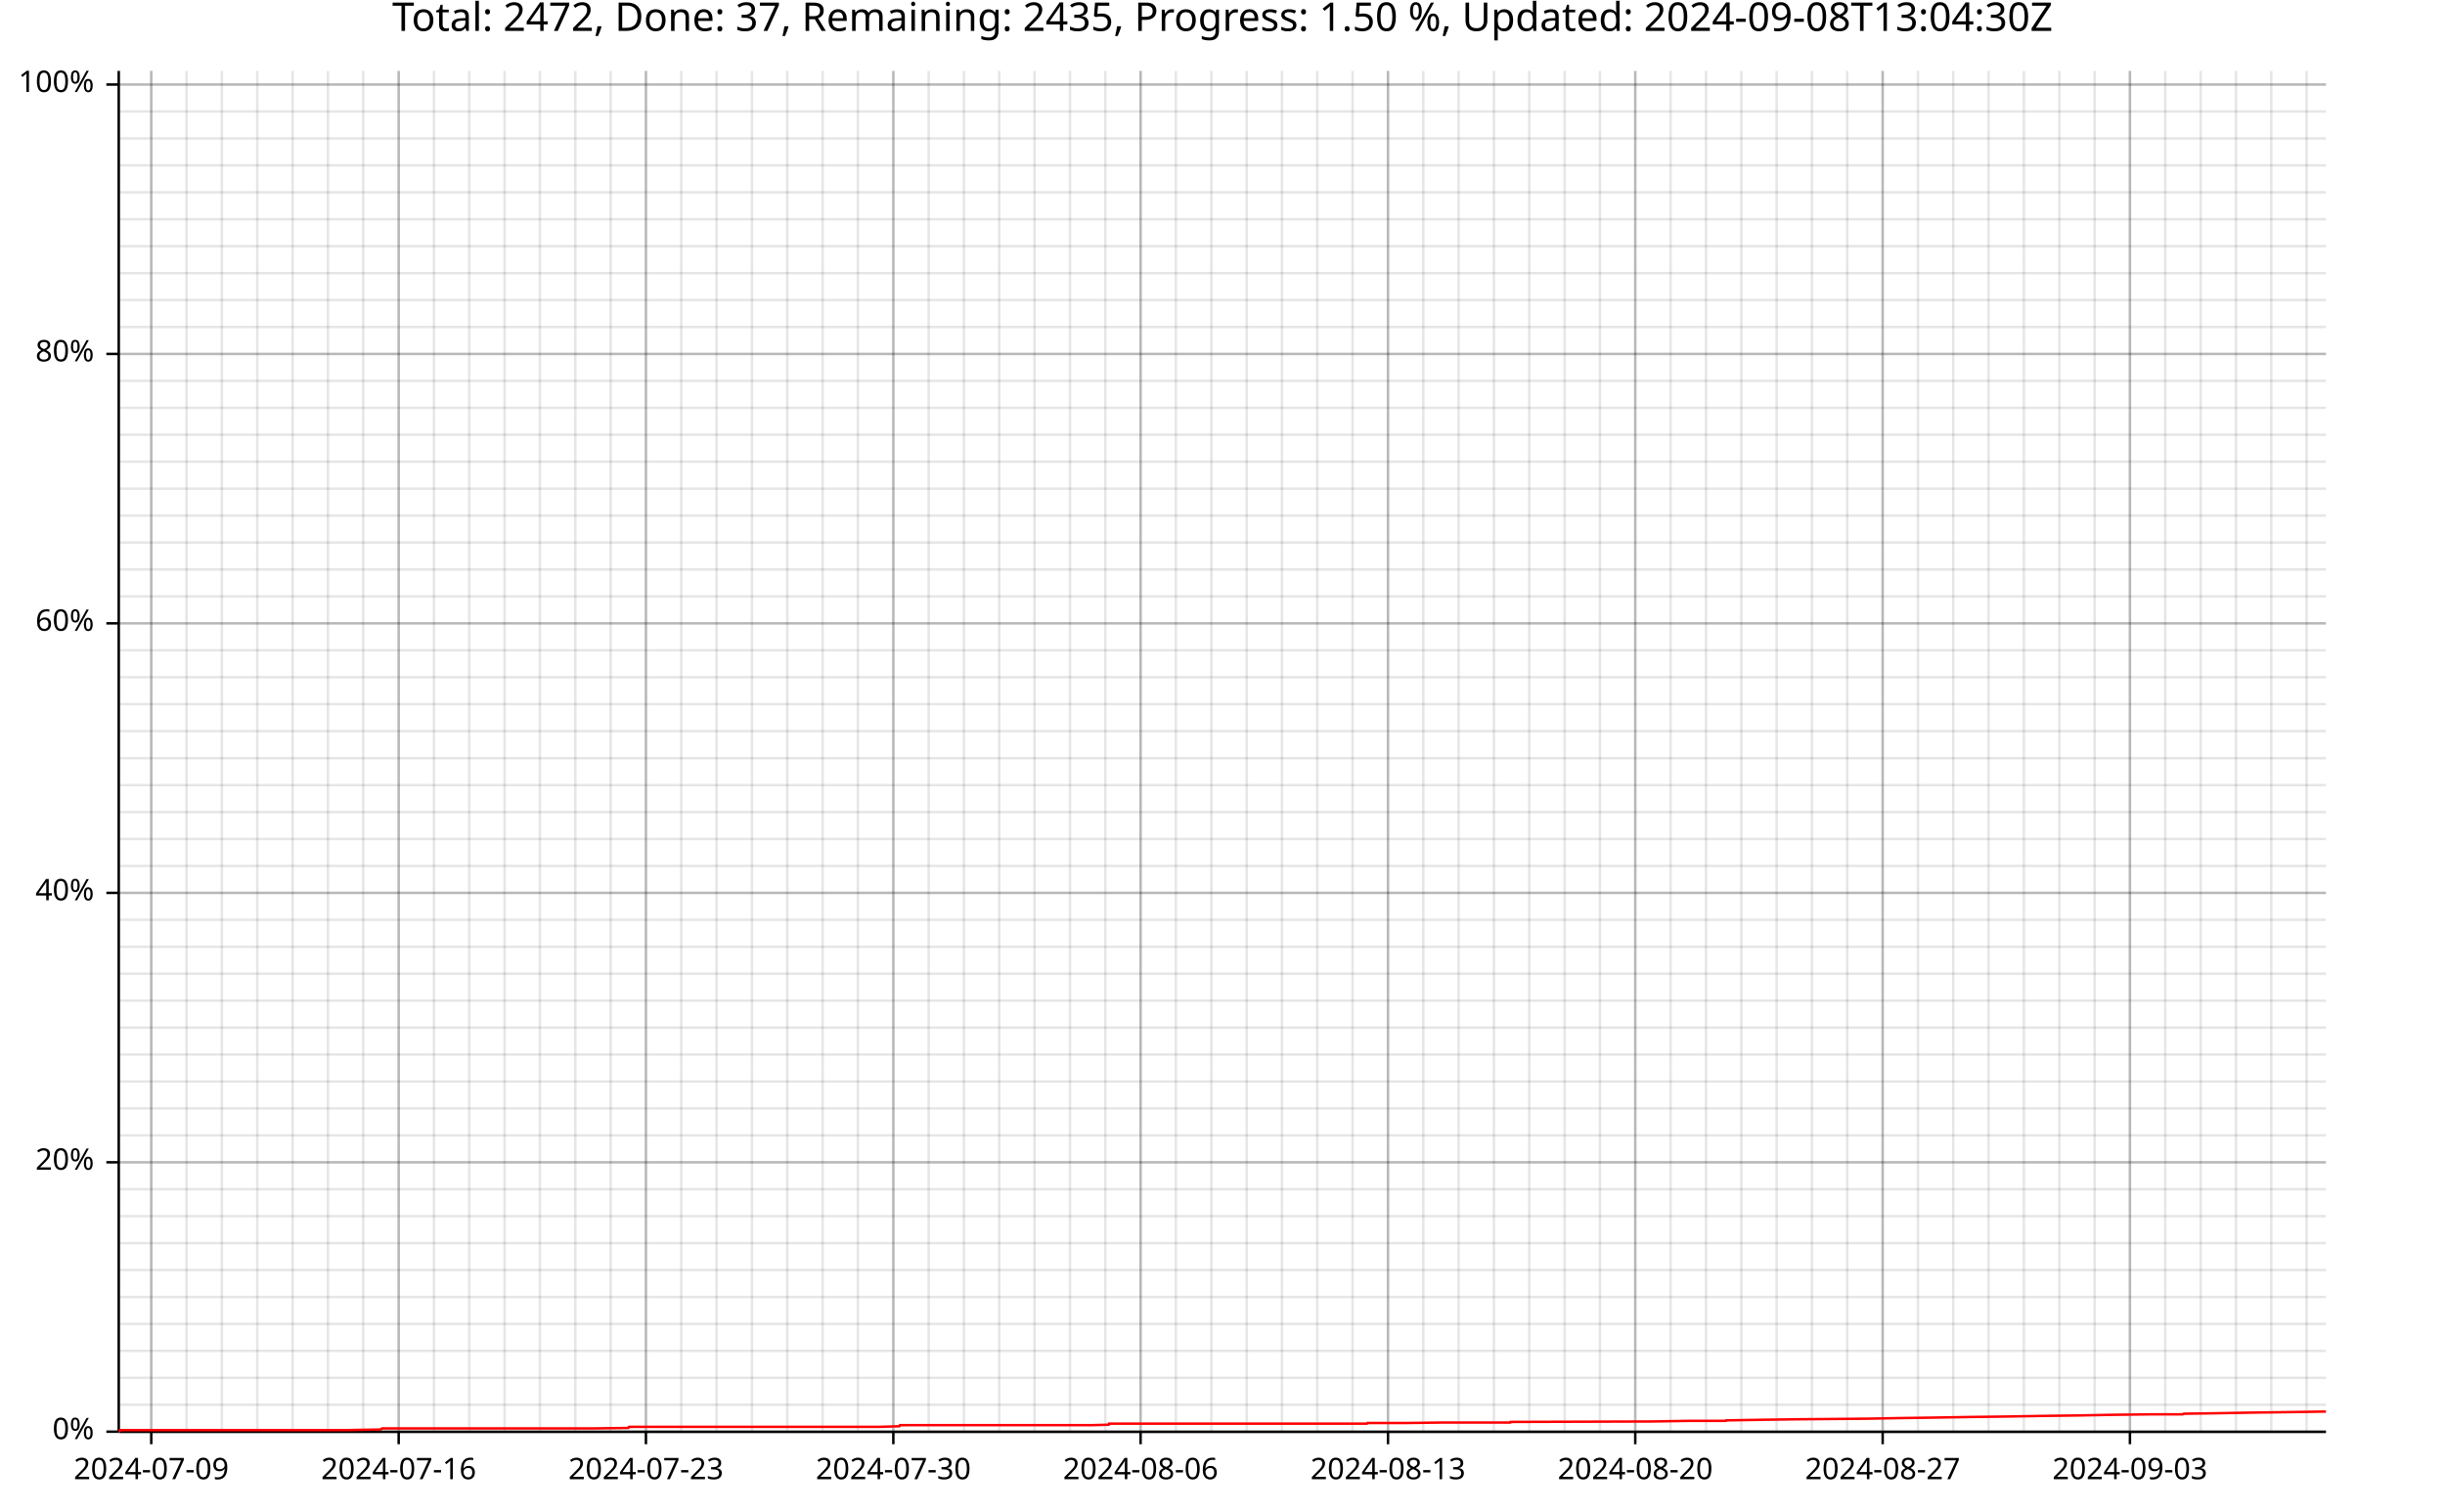
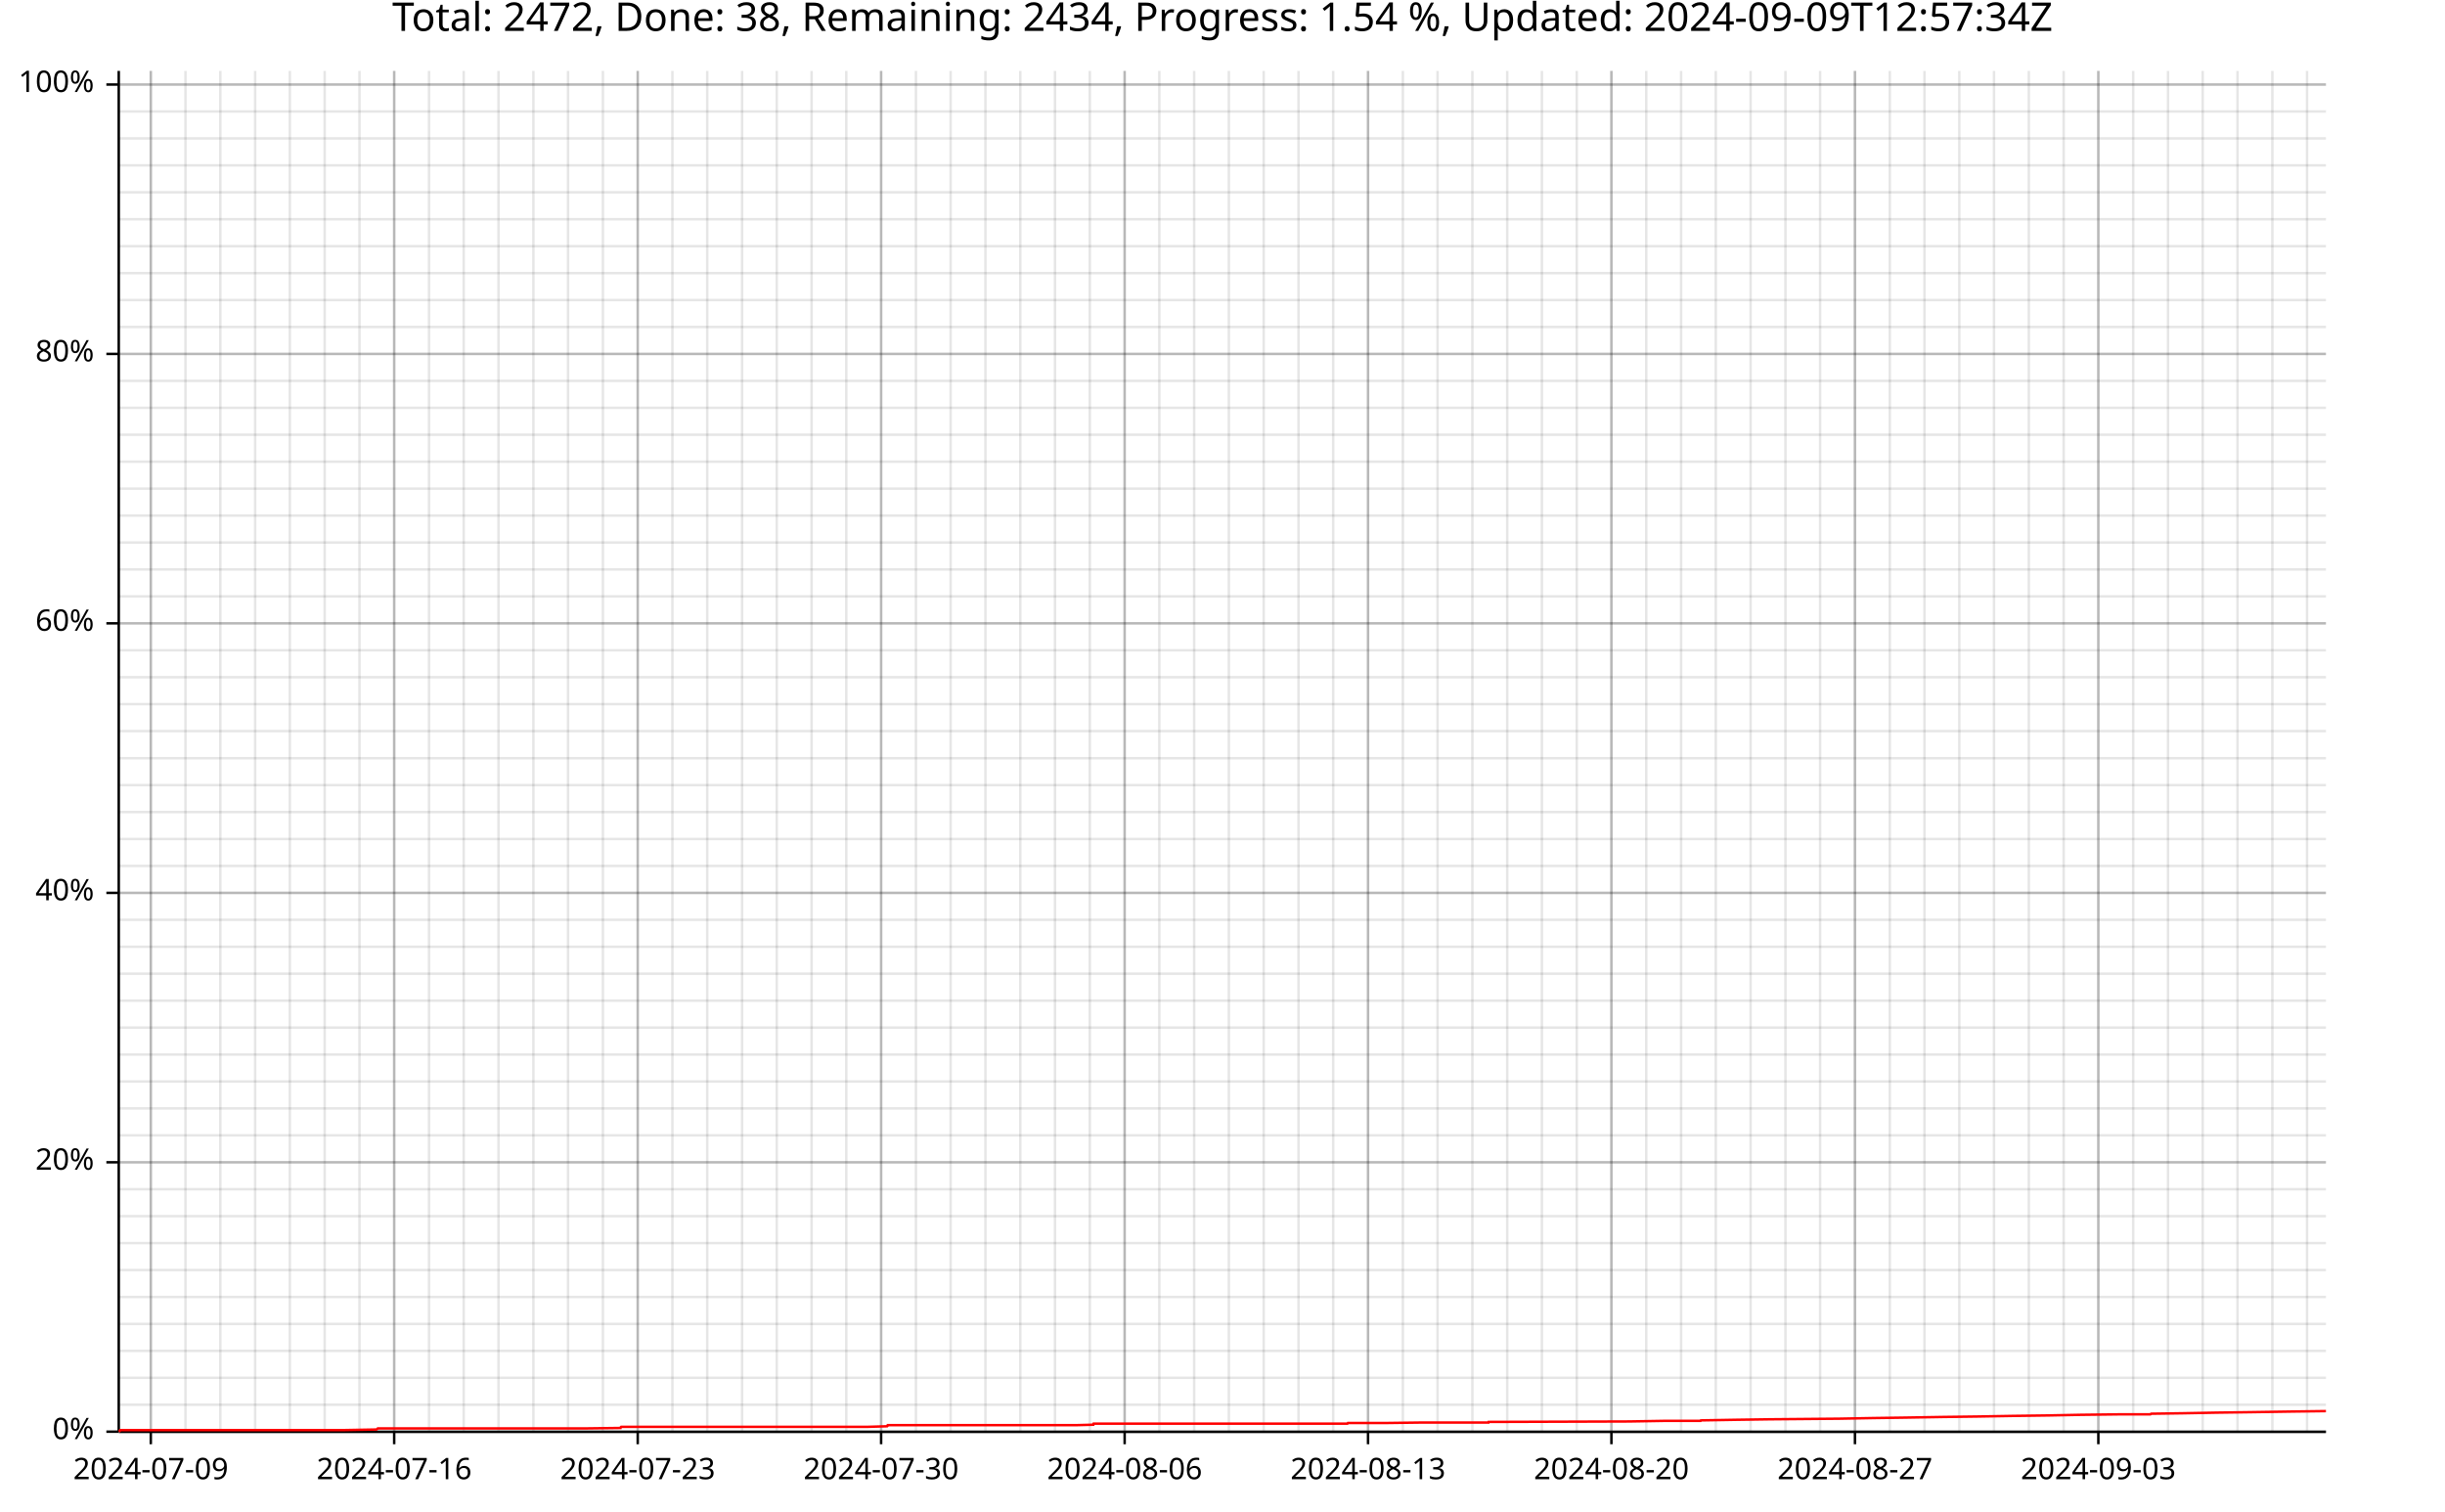
<svg xmlns="http://www.w3.org/2000/svg" width="987" height="610" viewBox="0 0 15792 9760">
  <text x="7896" y="5" dy="0.76em" text-anchor="middle" font-family="sans-serif" font-size="256" opacity="1" fill="#000000">
- Total: 2472, Done: 37, Remaining: 2435, Progress: 1.50 %, Updated: 2024-09-08T13:04:30Z
+ Total: 2472, Done: 38, Remaining: 2434, Progress: 1.54 %, Updated: 2024-09-09T12:57:34Z
</text>
-   <line opacity="0.1" stroke="#000000" stroke-width="16" x1="977" y1="9247" x2="977" y2="458" />
-   <line opacity="0.1" stroke="#000000" stroke-width="16" x1="1205" y1="9247" x2="1205" y2="458" />
-   <line opacity="0.1" stroke="#000000" stroke-width="16" x1="1433" y1="9247" x2="1433" y2="458" />
-   <line opacity="0.1" stroke="#000000" stroke-width="16" x1="1662" y1="9247" x2="1662" y2="458" />
-   <line opacity="0.1" stroke="#000000" stroke-width="16" x1="1890" y1="9247" x2="1890" y2="458" />
-   <line opacity="0.1" stroke="#000000" stroke-width="16" x1="2118" y1="9247" x2="2118" y2="458" />
-   <line opacity="0.1" stroke="#000000" stroke-width="16" x1="2346" y1="9247" x2="2346" y2="458" />
-   <line opacity="0.1" stroke="#000000" stroke-width="16" x1="2575" y1="9247" x2="2575" y2="458" />
-   <line opacity="0.1" stroke="#000000" stroke-width="16" x1="2803" y1="9247" x2="2803" y2="458" />
-   <line opacity="0.1" stroke="#000000" stroke-width="16" x1="3031" y1="9247" x2="3031" y2="458" />
-   <line opacity="0.1" stroke="#000000" stroke-width="16" x1="3259" y1="9247" x2="3259" y2="458" />
-   <line opacity="0.1" stroke="#000000" stroke-width="16" x1="3487" y1="9247" x2="3487" y2="458" />
-   <line opacity="0.1" stroke="#000000" stroke-width="16" x1="3716" y1="9247" x2="3716" y2="458" />
-   <line opacity="0.1" stroke="#000000" stroke-width="16" x1="3944" y1="9247" x2="3944" y2="458" />
-   <line opacity="0.1" stroke="#000000" stroke-width="16" x1="4172" y1="9247" x2="4172" y2="458" />
-   <line opacity="0.1" stroke="#000000" stroke-width="16" x1="4400" y1="9247" x2="4400" y2="458" />
-   <line opacity="0.1" stroke="#000000" stroke-width="16" x1="4628" y1="9247" x2="4628" y2="458" />
-   <line opacity="0.1" stroke="#000000" stroke-width="16" x1="4857" y1="9247" x2="4857" y2="458" />
-   <line opacity="0.1" stroke="#000000" stroke-width="16" x1="5085" y1="9247" x2="5085" y2="458" />
-   <line opacity="0.1" stroke="#000000" stroke-width="16" x1="5313" y1="9247" x2="5313" y2="458" />
-   <line opacity="0.1" stroke="#000000" stroke-width="16" x1="5541" y1="9247" x2="5541" y2="458" />
-   <line opacity="0.1" stroke="#000000" stroke-width="16" x1="5770" y1="9247" x2="5770" y2="458" />
-   <line opacity="0.1" stroke="#000000" stroke-width="16" x1="5998" y1="9247" x2="5998" y2="458" />
-   <line opacity="0.1" stroke="#000000" stroke-width="16" x1="6226" y1="9247" x2="6226" y2="458" />
-   <line opacity="0.1" stroke="#000000" stroke-width="16" x1="6454" y1="9247" x2="6454" y2="458" />
-   <line opacity="0.1" stroke="#000000" stroke-width="16" x1="6682" y1="9247" x2="6682" y2="458" />
-   <line opacity="0.1" stroke="#000000" stroke-width="16" x1="6911" y1="9247" x2="6911" y2="458" />
-   <line opacity="0.1" stroke="#000000" stroke-width="16" x1="7139" y1="9247" x2="7139" y2="458" />
-   <line opacity="0.1" stroke="#000000" stroke-width="16" x1="7367" y1="9247" x2="7367" y2="458" />
-   <line opacity="0.1" stroke="#000000" stroke-width="16" x1="7595" y1="9247" x2="7595" y2="458" />
-   <line opacity="0.1" stroke="#000000" stroke-width="16" x1="7824" y1="9247" x2="7824" y2="458" />
-   <line opacity="0.1" stroke="#000000" stroke-width="16" x1="8052" y1="9247" x2="8052" y2="458" />
-   <line opacity="0.1" stroke="#000000" stroke-width="16" x1="8280" y1="9247" x2="8280" y2="458" />
-   <line opacity="0.1" stroke="#000000" stroke-width="16" x1="8508" y1="9247" x2="8508" y2="458" />
-   <line opacity="0.1" stroke="#000000" stroke-width="16" x1="8736" y1="9247" x2="8736" y2="458" />
-   <line opacity="0.1" stroke="#000000" stroke-width="16" x1="8965" y1="9247" x2="8965" y2="458" />
-   <line opacity="0.1" stroke="#000000" stroke-width="16" x1="9193" y1="9247" x2="9193" y2="458" />
-   <line opacity="0.1" stroke="#000000" stroke-width="16" x1="9421" y1="9247" x2="9421" y2="458" />
-   <line opacity="0.1" stroke="#000000" stroke-width="16" x1="9649" y1="9247" x2="9649" y2="458" />
-   <line opacity="0.1" stroke="#000000" stroke-width="16" x1="9877" y1="9247" x2="9877" y2="458" />
-   <line opacity="0.1" stroke="#000000" stroke-width="16" x1="10106" y1="9247" x2="10106" y2="458" />
-   <line opacity="0.1" stroke="#000000" stroke-width="16" x1="10334" y1="9247" x2="10334" y2="458" />
-   <line opacity="0.1" stroke="#000000" stroke-width="16" x1="10562" y1="9247" x2="10562" y2="458" />
-   <line opacity="0.1" stroke="#000000" stroke-width="16" x1="10790" y1="9247" x2="10790" y2="458" />
-   <line opacity="0.1" stroke="#000000" stroke-width="16" x1="11019" y1="9247" x2="11019" y2="458" />
-   <line opacity="0.1" stroke="#000000" stroke-width="16" x1="11247" y1="9247" x2="11247" y2="458" />
-   <line opacity="0.1" stroke="#000000" stroke-width="16" x1="11475" y1="9247" x2="11475" y2="458" />
-   <line opacity="0.1" stroke="#000000" stroke-width="16" x1="11703" y1="9247" x2="11703" y2="458" />
-   <line opacity="0.1" stroke="#000000" stroke-width="16" x1="11931" y1="9247" x2="11931" y2="458" />
-   <line opacity="0.1" stroke="#000000" stroke-width="16" x1="12160" y1="9247" x2="12160" y2="458" />
-   <line opacity="0.1" stroke="#000000" stroke-width="16" x1="12388" y1="9247" x2="12388" y2="458" />
-   <line opacity="0.1" stroke="#000000" stroke-width="16" x1="12616" y1="9247" x2="12616" y2="458" />
-   <line opacity="0.1" stroke="#000000" stroke-width="16" x1="12844" y1="9247" x2="12844" y2="458" />
-   <line opacity="0.1" stroke="#000000" stroke-width="16" x1="13072" y1="9247" x2="13072" y2="458" />
-   <line opacity="0.1" stroke="#000000" stroke-width="16" x1="13301" y1="9247" x2="13301" y2="458" />
-   <line opacity="0.1" stroke="#000000" stroke-width="16" x1="13529" y1="9247" x2="13529" y2="458" />
-   <line opacity="0.1" stroke="#000000" stroke-width="16" x1="13757" y1="9247" x2="13757" y2="458" />
-   <line opacity="0.1" stroke="#000000" stroke-width="16" x1="13985" y1="9247" x2="13985" y2="458" />
-   <line opacity="0.1" stroke="#000000" stroke-width="16" x1="14214" y1="9247" x2="14214" y2="458" />
-   <line opacity="0.1" stroke="#000000" stroke-width="16" x1="14442" y1="9247" x2="14442" y2="458" />
-   <line opacity="0.1" stroke="#000000" stroke-width="16" x1="14670" y1="9247" x2="14670" y2="458" />
-   <line opacity="0.1" stroke="#000000" stroke-width="16" x1="14898" y1="9247" x2="14898" y2="458" />
+   <line opacity="0.1" stroke="#000000" stroke-width="16" x1="974" y1="9247" x2="974" y2="458" />
+   <line opacity="0.1" stroke="#000000" stroke-width="16" x1="1198" y1="9247" x2="1198" y2="458" />
+   <line opacity="0.1" stroke="#000000" stroke-width="16" x1="1423" y1="9247" x2="1423" y2="458" />
+   <line opacity="0.1" stroke="#000000" stroke-width="16" x1="1648" y1="9247" x2="1648" y2="458" />
+   <line opacity="0.1" stroke="#000000" stroke-width="16" x1="1872" y1="9247" x2="1872" y2="458" />
+   <line opacity="0.1" stroke="#000000" stroke-width="16" x1="2097" y1="9247" x2="2097" y2="458" />
+   <line opacity="0.1" stroke="#000000" stroke-width="16" x1="2322" y1="9247" x2="2322" y2="458" />
+   <line opacity="0.1" stroke="#000000" stroke-width="16" x1="2546" y1="9247" x2="2546" y2="458" />
+   <line opacity="0.1" stroke="#000000" stroke-width="16" x1="2771" y1="9247" x2="2771" y2="458" />
+   <line opacity="0.1" stroke="#000000" stroke-width="16" x1="2995" y1="9247" x2="2995" y2="458" />
+   <line opacity="0.1" stroke="#000000" stroke-width="16" x1="3220" y1="9247" x2="3220" y2="458" />
+   <line opacity="0.1" stroke="#000000" stroke-width="16" x1="3445" y1="9247" x2="3445" y2="458" />
+   <line opacity="0.1" stroke="#000000" stroke-width="16" x1="3669" y1="9247" x2="3669" y2="458" />
+   <line opacity="0.1" stroke="#000000" stroke-width="16" x1="3894" y1="9247" x2="3894" y2="458" />
+   <line opacity="0.1" stroke="#000000" stroke-width="16" x1="4119" y1="9247" x2="4119" y2="458" />
+   <line opacity="0.1" stroke="#000000" stroke-width="16" x1="4343" y1="9247" x2="4343" y2="458" />
+   <line opacity="0.1" stroke="#000000" stroke-width="16" x1="4568" y1="9247" x2="4568" y2="458" />
+   <line opacity="0.1" stroke="#000000" stroke-width="16" x1="4793" y1="9247" x2="4793" y2="458" />
+   <line opacity="0.1" stroke="#000000" stroke-width="16" x1="5017" y1="9247" x2="5017" y2="458" />
+   <line opacity="0.1" stroke="#000000" stroke-width="16" x1="5242" y1="9247" x2="5242" y2="458" />
+   <line opacity="0.1" stroke="#000000" stroke-width="16" x1="5466" y1="9247" x2="5466" y2="458" />
+   <line opacity="0.1" stroke="#000000" stroke-width="16" x1="5691" y1="9247" x2="5691" y2="458" />
+   <line opacity="0.1" stroke="#000000" stroke-width="16" x1="5916" y1="9247" x2="5916" y2="458" />
+   <line opacity="0.1" stroke="#000000" stroke-width="16" x1="6140" y1="9247" x2="6140" y2="458" />
+   <line opacity="0.1" stroke="#000000" stroke-width="16" x1="6365" y1="9247" x2="6365" y2="458" />
+   <line opacity="0.1" stroke="#000000" stroke-width="16" x1="6590" y1="9247" x2="6590" y2="458" />
+   <line opacity="0.1" stroke="#000000" stroke-width="16" x1="6814" y1="9247" x2="6814" y2="458" />
+   <line opacity="0.1" stroke="#000000" stroke-width="16" x1="7039" y1="9247" x2="7039" y2="458" />
+   <line opacity="0.1" stroke="#000000" stroke-width="16" x1="7264" y1="9247" x2="7264" y2="458" />
+   <line opacity="0.1" stroke="#000000" stroke-width="16" x1="7488" y1="9247" x2="7488" y2="458" />
+   <line opacity="0.1" stroke="#000000" stroke-width="16" x1="7713" y1="9247" x2="7713" y2="458" />
+   <line opacity="0.1" stroke="#000000" stroke-width="16" x1="7937" y1="9247" x2="7937" y2="458" />
+   <line opacity="0.1" stroke="#000000" stroke-width="16" x1="8162" y1="9247" x2="8162" y2="458" />
+   <line opacity="0.1" stroke="#000000" stroke-width="16" x1="8387" y1="9247" x2="8387" y2="458" />
+   <line opacity="0.1" stroke="#000000" stroke-width="16" x1="8611" y1="9247" x2="8611" y2="458" />
+   <line opacity="0.1" stroke="#000000" stroke-width="16" x1="8836" y1="9247" x2="8836" y2="458" />
+   <line opacity="0.1" stroke="#000000" stroke-width="16" x1="9061" y1="9247" x2="9061" y2="458" />
+   <line opacity="0.1" stroke="#000000" stroke-width="16" x1="9285" y1="9247" x2="9285" y2="458" />
+   <line opacity="0.1" stroke="#000000" stroke-width="16" x1="9510" y1="9247" x2="9510" y2="458" />
+   <line opacity="0.1" stroke="#000000" stroke-width="16" x1="9735" y1="9247" x2="9735" y2="458" />
+   <line opacity="0.1" stroke="#000000" stroke-width="16" x1="9959" y1="9247" x2="9959" y2="458" />
+   <line opacity="0.1" stroke="#000000" stroke-width="16" x1="10184" y1="9247" x2="10184" y2="458" />
+   <line opacity="0.1" stroke="#000000" stroke-width="16" x1="10408" y1="9247" x2="10408" y2="458" />
+   <line opacity="0.1" stroke="#000000" stroke-width="16" x1="10633" y1="9247" x2="10633" y2="458" />
+   <line opacity="0.1" stroke="#000000" stroke-width="16" x1="10858" y1="9247" x2="10858" y2="458" />
+   <line opacity="0.1" stroke="#000000" stroke-width="16" x1="11082" y1="9247" x2="11082" y2="458" />
+   <line opacity="0.1" stroke="#000000" stroke-width="16" x1="11307" y1="9247" x2="11307" y2="458" />
+   <line opacity="0.1" stroke="#000000" stroke-width="16" x1="11532" y1="9247" x2="11532" y2="458" />
+   <line opacity="0.1" stroke="#000000" stroke-width="16" x1="11756" y1="9247" x2="11756" y2="458" />
+   <line opacity="0.1" stroke="#000000" stroke-width="16" x1="11981" y1="9247" x2="11981" y2="458" />
+   <line opacity="0.1" stroke="#000000" stroke-width="16" x1="12206" y1="9247" x2="12206" y2="458" />
+   <line opacity="0.1" stroke="#000000" stroke-width="16" x1="12430" y1="9247" x2="12430" y2="458" />
+   <line opacity="0.1" stroke="#000000" stroke-width="16" x1="12655" y1="9247" x2="12655" y2="458" />
+   <line opacity="0.1" stroke="#000000" stroke-width="16" x1="12879" y1="9247" x2="12879" y2="458" />
+   <line opacity="0.1" stroke="#000000" stroke-width="16" x1="13104" y1="9247" x2="13104" y2="458" />
+   <line opacity="0.1" stroke="#000000" stroke-width="16" x1="13329" y1="9247" x2="13329" y2="458" />
+   <line opacity="0.1" stroke="#000000" stroke-width="16" x1="13553" y1="9247" x2="13553" y2="458" />
+   <line opacity="0.1" stroke="#000000" stroke-width="16" x1="13778" y1="9247" x2="13778" y2="458" />
+   <line opacity="0.1" stroke="#000000" stroke-width="16" x1="14003" y1="9247" x2="14003" y2="458" />
+   <line opacity="0.1" stroke="#000000" stroke-width="16" x1="14227" y1="9247" x2="14227" y2="458" />
+   <line opacity="0.1" stroke="#000000" stroke-width="16" x1="14452" y1="9247" x2="14452" y2="458" />
+   <line opacity="0.1" stroke="#000000" stroke-width="16" x1="14677" y1="9247" x2="14677" y2="458" />
+   <line opacity="0.1" stroke="#000000" stroke-width="16" x1="14901" y1="9247" x2="14901" y2="458" />
  <line opacity="0.1" stroke="#000000" stroke-width="16" x1="768" y1="9247" x2="15023" y2="9247" />
  <line opacity="0.1" stroke="#000000" stroke-width="16" x1="768" y1="9073" x2="15023" y2="9073" />
  <line opacity="0.1" stroke="#000000" stroke-width="16" x1="768" y1="8899" x2="15023" y2="8899" />
  <line opacity="0.1" stroke="#000000" stroke-width="16" x1="768" y1="8725" x2="15023" y2="8725" />
  <line opacity="0.1" stroke="#000000" stroke-width="16" x1="768" y1="8551" x2="15023" y2="8551" />
  <line opacity="0.1" stroke="#000000" stroke-width="16" x1="768" y1="8377" x2="15023" y2="8377" />
  <line opacity="0.1" stroke="#000000" stroke-width="16" x1="768" y1="8203" x2="15023" y2="8203" />
  <line opacity="0.1" stroke="#000000" stroke-width="16" x1="768" y1="8029" x2="15023" y2="8029" />
  <line opacity="0.1" stroke="#000000" stroke-width="16" x1="768" y1="7855" x2="15023" y2="7855" />
  <line opacity="0.1" stroke="#000000" stroke-width="16" x1="768" y1="7681" x2="15023" y2="7681" />
  <line opacity="0.1" stroke="#000000" stroke-width="16" x1="768" y1="7507" x2="15023" y2="7507" />
  <line opacity="0.1" stroke="#000000" stroke-width="16" x1="768" y1="7333" x2="15023" y2="7333" />
  <line opacity="0.1" stroke="#000000" stroke-width="16" x1="768" y1="7159" x2="15023" y2="7159" />
  <line opacity="0.1" stroke="#000000" stroke-width="16" x1="768" y1="6985" x2="15023" y2="6985" />
  <line opacity="0.1" stroke="#000000" stroke-width="16" x1="768" y1="6811" x2="15023" y2="6811" />
  <line opacity="0.1" stroke="#000000" stroke-width="16" x1="768" y1="6637" x2="15023" y2="6637" />
  <line opacity="0.1" stroke="#000000" stroke-width="16" x1="768" y1="6463" x2="15023" y2="6463" />
  <line opacity="0.1" stroke="#000000" stroke-width="16" x1="768" y1="6289" x2="15023" y2="6289" />
  <line opacity="0.1" stroke="#000000" stroke-width="16" x1="768" y1="6115" x2="15023" y2="6115" />
  <line opacity="0.1" stroke="#000000" stroke-width="16" x1="768" y1="5941" x2="15023" y2="5941" />
  <line opacity="0.1" stroke="#000000" stroke-width="16" x1="768" y1="5767" x2="15023" y2="5767" />
  <line opacity="0.1" stroke="#000000" stroke-width="16" x1="768" y1="5593" x2="15023" y2="5593" />
  <line opacity="0.1" stroke="#000000" stroke-width="16" x1="768" y1="5419" x2="15023" y2="5419" />
  <line opacity="0.1" stroke="#000000" stroke-width="16" x1="768" y1="5245" x2="15023" y2="5245" />
  <line opacity="0.1" stroke="#000000" stroke-width="16" x1="768" y1="5071" x2="15023" y2="5071" />
  <line opacity="0.1" stroke="#000000" stroke-width="16" x1="768" y1="4897" x2="15023" y2="4897" />
  <line opacity="0.1" stroke="#000000" stroke-width="16" x1="768" y1="4722" x2="15023" y2="4722" />
  <line opacity="0.1" stroke="#000000" stroke-width="16" x1="768" y1="4548" x2="15023" y2="4548" />
  <line opacity="0.1" stroke="#000000" stroke-width="16" x1="768" y1="4374" x2="15023" y2="4374" />
  <line opacity="0.1" stroke="#000000" stroke-width="16" x1="768" y1="4200" x2="15023" y2="4200" />
  <line opacity="0.1" stroke="#000000" stroke-width="16" x1="768" y1="4026" x2="15023" y2="4026" />
  <line opacity="0.1" stroke="#000000" stroke-width="16" x1="768" y1="3852" x2="15023" y2="3852" />
  <line opacity="0.1" stroke="#000000" stroke-width="16" x1="768" y1="3678" x2="15023" y2="3678" />
  <line opacity="0.1" stroke="#000000" stroke-width="16" x1="768" y1="3504" x2="15023" y2="3504" />
  <line opacity="0.1" stroke="#000000" stroke-width="16" x1="768" y1="3330" x2="15023" y2="3330" />
  <line opacity="0.1" stroke="#000000" stroke-width="16" x1="768" y1="3156" x2="15023" y2="3156" />
  <line opacity="0.1" stroke="#000000" stroke-width="16" x1="768" y1="2982" x2="15023" y2="2982" />
  <line opacity="0.1" stroke="#000000" stroke-width="16" x1="768" y1="2808" x2="15023" y2="2808" />
  <line opacity="0.1" stroke="#000000" stroke-width="16" x1="768" y1="2634" x2="15023" y2="2634" />
  <line opacity="0.1" stroke="#000000" stroke-width="16" x1="768" y1="2460" x2="15023" y2="2460" />
  <line opacity="0.1" stroke="#000000" stroke-width="16" x1="768" y1="2286" x2="15023" y2="2286" />
  <line opacity="0.1" stroke="#000000" stroke-width="16" x1="768" y1="2112" x2="15023" y2="2112" />
  <line opacity="0.1" stroke="#000000" stroke-width="16" x1="768" y1="1938" x2="15023" y2="1938" />
  <line opacity="0.1" stroke="#000000" stroke-width="16" x1="768" y1="1764" x2="15023" y2="1764" />
  <line opacity="0.1" stroke="#000000" stroke-width="16" x1="768" y1="1590" x2="15023" y2="1590" />
  <line opacity="0.1" stroke="#000000" stroke-width="16" x1="768" y1="1416" x2="15023" y2="1416" />
  <line opacity="0.1" stroke="#000000" stroke-width="16" x1="768" y1="1242" x2="15023" y2="1242" />
  <line opacity="0.1" stroke="#000000" stroke-width="16" x1="768" y1="1068" x2="15023" y2="1068" />
  <line opacity="0.1" stroke="#000000" stroke-width="16" x1="768" y1="894" x2="15023" y2="894" />
  <line opacity="0.1" stroke="#000000" stroke-width="16" x1="768" y1="720" x2="15023" y2="720" />
  <line opacity="0.1" stroke="#000000" stroke-width="16" x1="768" y1="546" x2="15023" y2="546" />
-   <line opacity="0.2" stroke="#000000" stroke-width="16" x1="977" y1="9247" x2="977" y2="458" />
-   <line opacity="0.2" stroke="#000000" stroke-width="16" x1="2575" y1="9247" x2="2575" y2="458" />
-   <line opacity="0.2" stroke="#000000" stroke-width="16" x1="4172" y1="9247" x2="4172" y2="458" />
-   <line opacity="0.2" stroke="#000000" stroke-width="16" x1="5770" y1="9247" x2="5770" y2="458" />
-   <line opacity="0.2" stroke="#000000" stroke-width="16" x1="7367" y1="9247" x2="7367" y2="458" />
-   <line opacity="0.2" stroke="#000000" stroke-width="16" x1="8965" y1="9247" x2="8965" y2="458" />
-   <line opacity="0.2" stroke="#000000" stroke-width="16" x1="10562" y1="9247" x2="10562" y2="458" />
-   <line opacity="0.2" stroke="#000000" stroke-width="16" x1="12160" y1="9247" x2="12160" y2="458" />
-   <line opacity="0.2" stroke="#000000" stroke-width="16" x1="13757" y1="9247" x2="13757" y2="458" />
+   <line opacity="0.2" stroke="#000000" stroke-width="16" x1="974" y1="9247" x2="974" y2="458" />
+   <line opacity="0.2" stroke="#000000" stroke-width="16" x1="2546" y1="9247" x2="2546" y2="458" />
+   <line opacity="0.2" stroke="#000000" stroke-width="16" x1="4119" y1="9247" x2="4119" y2="458" />
+   <line opacity="0.2" stroke="#000000" stroke-width="16" x1="5691" y1="9247" x2="5691" y2="458" />
+   <line opacity="0.2" stroke="#000000" stroke-width="16" x1="7264" y1="9247" x2="7264" y2="458" />
+   <line opacity="0.2" stroke="#000000" stroke-width="16" x1="8836" y1="9247" x2="8836" y2="458" />
+   <line opacity="0.2" stroke="#000000" stroke-width="16" x1="10408" y1="9247" x2="10408" y2="458" />
+   <line opacity="0.2" stroke="#000000" stroke-width="16" x1="11981" y1="9247" x2="11981" y2="458" />
+   <line opacity="0.2" stroke="#000000" stroke-width="16" x1="13553" y1="9247" x2="13553" y2="458" />
  <line opacity="0.2" stroke="#000000" stroke-width="16" x1="768" y1="9247" x2="15023" y2="9247" />
  <line opacity="0.2" stroke="#000000" stroke-width="16" x1="768" y1="7507" x2="15023" y2="7507" />
  <line opacity="0.2" stroke="#000000" stroke-width="16" x1="768" y1="5767" x2="15023" y2="5767" />
  <line opacity="0.2" stroke="#000000" stroke-width="16" x1="768" y1="4026" x2="15023" y2="4026" />
  <line opacity="0.2" stroke="#000000" stroke-width="16" x1="768" y1="2286" x2="15023" y2="2286" />
  <line opacity="0.2" stroke="#000000" stroke-width="16" x1="768" y1="546" x2="15023" y2="546" />
  <polyline fill="none" opacity="1" stroke="#000000" stroke-width="16" points="767,458 767,9247 " />
  <text x="608" y="9247" dy="0.5ex" text-anchor="end" font-family="sans-serif" font-size="192" opacity="1" fill="#000000">
0%
</text>
  <polyline fill="none" opacity="1" stroke="#000000" stroke-width="16" points="687,9247 767,9247 " />
  <text x="608" y="7507" dy="0.5ex" text-anchor="end" font-family="sans-serif" font-size="192" opacity="1" fill="#000000">
20%
</text>
  <polyline fill="none" opacity="1" stroke="#000000" stroke-width="16" points="687,7507 767,7507 " />
  <text x="608" y="5767" dy="0.5ex" text-anchor="end" font-family="sans-serif" font-size="192" opacity="1" fill="#000000">
40%
</text>
  <polyline fill="none" opacity="1" stroke="#000000" stroke-width="16" points="687,5767 767,5767 " />
  <text x="608" y="4026" dy="0.5ex" text-anchor="end" font-family="sans-serif" font-size="192" opacity="1" fill="#000000">
60%
</text>
  <polyline fill="none" opacity="1" stroke="#000000" stroke-width="16" points="687,4026 767,4026 " />
  <text x="608" y="2286" dy="0.5ex" text-anchor="end" font-family="sans-serif" font-size="192" opacity="1" fill="#000000">
80%
</text>
  <polyline fill="none" opacity="1" stroke="#000000" stroke-width="16" points="687,2286 767,2286 " />
  <text x="608" y="546" dy="0.5ex" text-anchor="end" font-family="sans-serif" font-size="192" opacity="1" fill="#000000">
100%
</text>
  <polyline fill="none" opacity="1" stroke="#000000" stroke-width="16" points="687,546 767,546 " />
  <polyline fill="none" opacity="1" stroke="#000000" stroke-width="16" points="768,9248 15023,9248 " />
-   <text x="977" y="9408" dy="0.76em" text-anchor="middle" font-family="sans-serif" font-size="192" opacity="1" fill="#000000">
+   <text x="974" y="9408" dy="0.76em" text-anchor="middle" font-family="sans-serif" font-size="192" opacity="1" fill="#000000">
2024-07-09
</text>
-   <polyline fill="none" opacity="1" stroke="#000000" stroke-width="16" points="977,9248 977,9328 " />
-   <text x="2575" y="9408" dy="0.76em" text-anchor="middle" font-family="sans-serif" font-size="192" opacity="1" fill="#000000">
+   <polyline fill="none" opacity="1" stroke="#000000" stroke-width="16" points="974,9248 974,9328 " />
+   <text x="2546" y="9408" dy="0.76em" text-anchor="middle" font-family="sans-serif" font-size="192" opacity="1" fill="#000000">
2024-07-16
</text>
-   <polyline fill="none" opacity="1" stroke="#000000" stroke-width="16" points="2575,9248 2575,9328 " />
-   <text x="4172" y="9408" dy="0.76em" text-anchor="middle" font-family="sans-serif" font-size="192" opacity="1" fill="#000000">
+   <polyline fill="none" opacity="1" stroke="#000000" stroke-width="16" points="2546,9248 2546,9328 " />
+   <text x="4119" y="9408" dy="0.76em" text-anchor="middle" font-family="sans-serif" font-size="192" opacity="1" fill="#000000">
2024-07-23
</text>
-   <polyline fill="none" opacity="1" stroke="#000000" stroke-width="16" points="4172,9248 4172,9328 " />
-   <text x="5770" y="9408" dy="0.76em" text-anchor="middle" font-family="sans-serif" font-size="192" opacity="1" fill="#000000">
+   <polyline fill="none" opacity="1" stroke="#000000" stroke-width="16" points="4119,9248 4119,9328 " />
+   <text x="5691" y="9408" dy="0.76em" text-anchor="middle" font-family="sans-serif" font-size="192" opacity="1" fill="#000000">
2024-07-30
</text>
-   <polyline fill="none" opacity="1" stroke="#000000" stroke-width="16" points="5770,9248 5770,9328 " />
-   <text x="7367" y="9408" dy="0.76em" text-anchor="middle" font-family="sans-serif" font-size="192" opacity="1" fill="#000000">
+   <polyline fill="none" opacity="1" stroke="#000000" stroke-width="16" points="5691,9248 5691,9328 " />
+   <text x="7264" y="9408" dy="0.76em" text-anchor="middle" font-family="sans-serif" font-size="192" opacity="1" fill="#000000">
2024-08-06
</text>
-   <polyline fill="none" opacity="1" stroke="#000000" stroke-width="16" points="7367,9248 7367,9328 " />
-   <text x="8965" y="9408" dy="0.76em" text-anchor="middle" font-family="sans-serif" font-size="192" opacity="1" fill="#000000">
+   <polyline fill="none" opacity="1" stroke="#000000" stroke-width="16" points="7264,9248 7264,9328 " />
+   <text x="8836" y="9408" dy="0.76em" text-anchor="middle" font-family="sans-serif" font-size="192" opacity="1" fill="#000000">
2024-08-13
</text>
-   <polyline fill="none" opacity="1" stroke="#000000" stroke-width="16" points="8965,9248 8965,9328 " />
-   <text x="10562" y="9408" dy="0.76em" text-anchor="middle" font-family="sans-serif" font-size="192" opacity="1" fill="#000000">
+   <polyline fill="none" opacity="1" stroke="#000000" stroke-width="16" points="8836,9248 8836,9328 " />
+   <text x="10408" y="9408" dy="0.76em" text-anchor="middle" font-family="sans-serif" font-size="192" opacity="1" fill="#000000">
2024-08-20
</text>
-   <polyline fill="none" opacity="1" stroke="#000000" stroke-width="16" points="10562,9248 10562,9328 " />
-   <text x="12160" y="9408" dy="0.76em" text-anchor="middle" font-family="sans-serif" font-size="192" opacity="1" fill="#000000">
+   <polyline fill="none" opacity="1" stroke="#000000" stroke-width="16" points="10408,9248 10408,9328 " />
+   <text x="11981" y="9408" dy="0.76em" text-anchor="middle" font-family="sans-serif" font-size="192" opacity="1" fill="#000000">
2024-08-27
</text>
-   <polyline fill="none" opacity="1" stroke="#000000" stroke-width="16" points="12160,9248 12160,9328 " />
-   <text x="13757" y="9408" dy="0.76em" text-anchor="middle" font-family="sans-serif" font-size="192" opacity="1" fill="#000000">
+   <polyline fill="none" opacity="1" stroke="#000000" stroke-width="16" points="11981,9248 11981,9328 " />
+   <text x="13553" y="9408" dy="0.76em" text-anchor="middle" font-family="sans-serif" font-size="192" opacity="1" fill="#000000">
2024-09-03
</text>
-   <polyline fill="none" opacity="1" stroke="#000000" stroke-width="16" points="13757,9248 13757,9328 " />
-   <polyline fill="none" opacity="1" stroke="#FF0000" stroke-width="16" points="768,9247 772,9244 774,9240 776,9237 1089,9237 1317,9237 1544,9237 1785,9237 2004,9237 2232,9237 2457,9233 2457,9233 2463,9230 2463,9230 2467,9226 2699,9226 2926,9226 2931,9226 3156,9226 3384,9226 3818,9226 3822,9226 4059,9223 4061,9219 4063,9216 4296,9216 4525,9216 4947,9216 4949,9216 5198,9216 5672,9216 5672,9216 5809,9212 5812,9209 5812,9209 5813,9205 5891,9205 5891,9205 6121,9205 6357,9205 6578,9205 6801,9205 7045,9205 7161,9202 7162,9198 7163,9195 7488,9195 7726,9195 7945,9195 8164,9195 8164,9195 8169,9195 8401,9195 8602,9195 8603,9195 8829,9195 8832,9191 8832,9191 8833,9191 9079,9191 9312,9188 9312,9188 9501,9188 9755,9188 9756,9184 9756,9184 10677,9181 10677,9181 10915,9177 10916,9177 11147,9177 11149,9174 11149,9174 11387,9170 11387,9170 11598,9167 11598,9167 12058,9163 12058,9163 12058,9163 12279,9159 12279,9159 12492,9156 12492,9156 12732,9152 12733,9152 12968,9149 12968,9149 13204,9145 13205,9145 13435,9142 13435,9142 13643,9138 13643,9138 13643,9138 13895,9135 13895,9135 14093,9135 14098,9135 14104,9131 14104,9131 14312,9128 14312,9128 14530,9124 14530,9124 14755,9121 14755,9121 15023,9117 " />
+   <polyline fill="none" opacity="1" stroke="#000000" stroke-width="16" points="13553,9248 13553,9328 " />
+   <polyline fill="none" opacity="1" stroke="#FF0000" stroke-width="16" points="768,9247 772,9244 774,9240 776,9237 1084,9237 1308,9237 1531,9237 1769,9237 1985,9237 2210,9237 2430,9233 2431,9233 2436,9230 2436,9230 2440,9226 2669,9226 2892,9226 2897,9226 3118,9226 3343,9226 3770,9226 3774,9226 4008,9223 4009,9219 4012,9216 4241,9216 4466,9216 4882,9216 4884,9216 5129,9216 5595,9216 5595,9216 5730,9212 5733,9209 5733,9209 5734,9205 5810,9205 5811,9205 6037,9205 6269,9205 6487,9205 6707,9205 6947,9205 7061,9202 7061,9198 7063,9195 7382,9195 7617,9195 7832,9195 8048,9195 8048,9195 8053,9195 8282,9195 8480,9195 8480,9195 8703,9195 8706,9191 8706,9191 8706,9191 8948,9191 9178,9188 9178,9188 9364,9188 9614,9188 9615,9184 9615,9184 10522,9181 10522,9181 10756,9177 10756,9177 10984,9177 10986,9174 10986,9174 11220,9170 11221,9170 11428,9167 11428,9167 11881,9163 11881,9163 11881,9163 12098,9159 12098,9159 12308,9156 12308,9156 12545,9152 12545,9152 12777,9149 12777,9149 13009,9145 13010,9145 13236,9142 13236,9142 13441,9138 13441,9138 13442,9138 13689,9135 13690,9135 13884,9135 13889,9135 13894,9131 13895,9131 14100,9128 14100,9128 14314,9124 14314,9124 14536,9121 14536,9121 14799,9117 14799,9117 15023,9114 " />
</svg>
